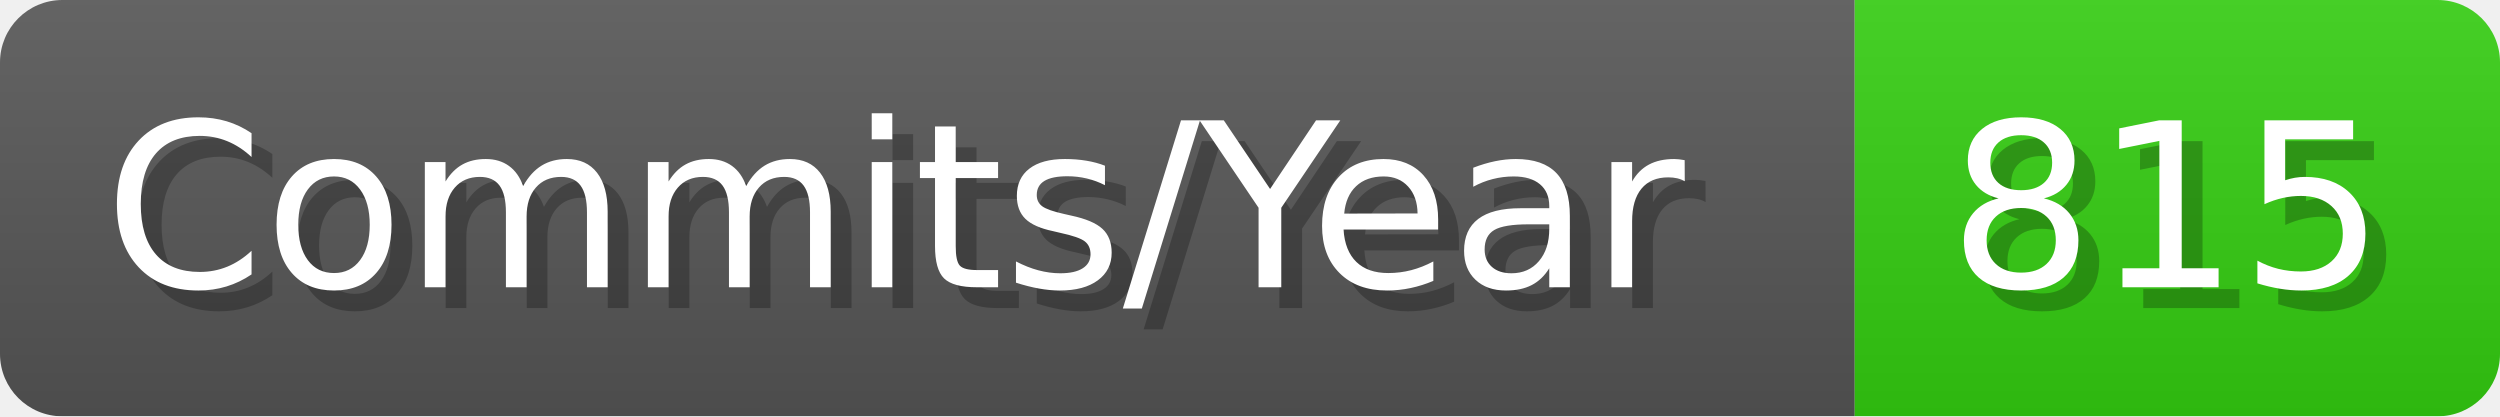
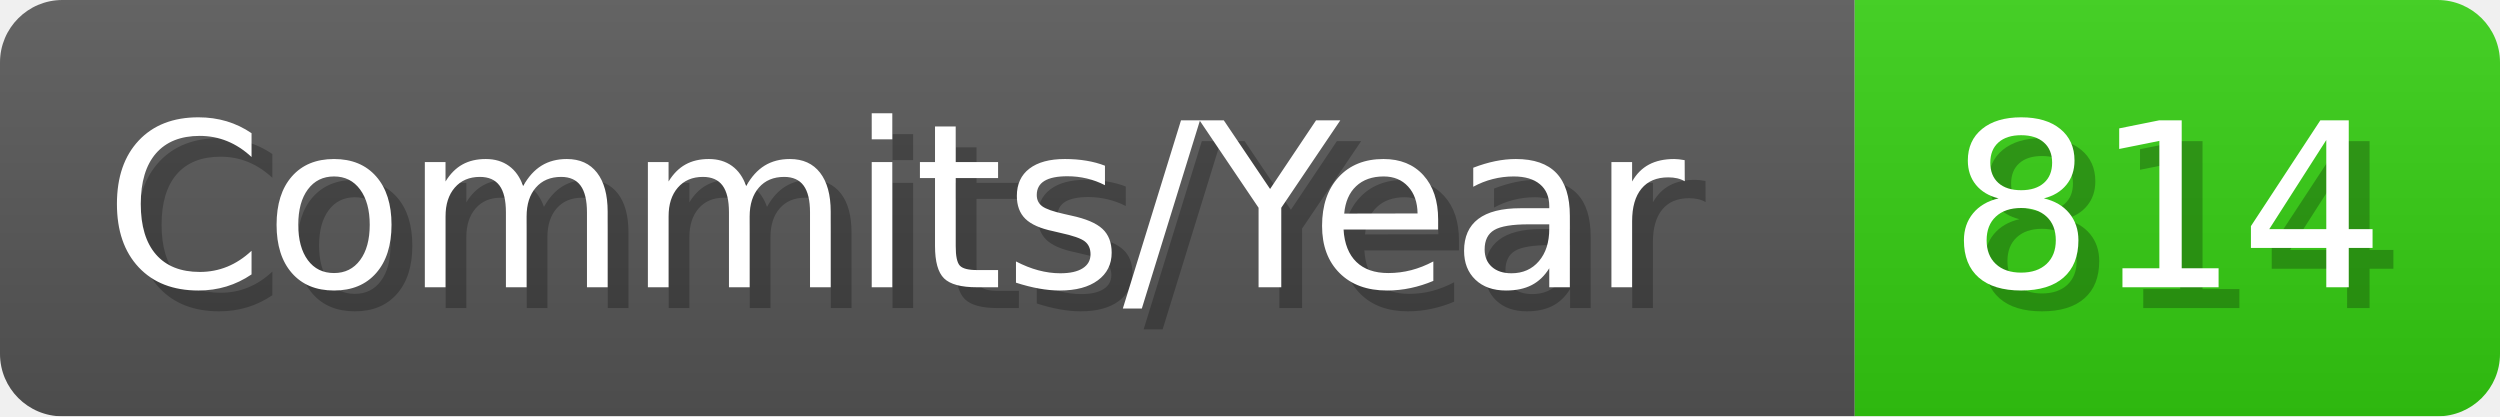
- <svg xmlns="http://www.w3.org/2000/svg" width="120.1" height="20" viewBox="0 0 1201 200" role="img" aria-label="Commits/Year: 815">
+ <svg xmlns="http://www.w3.org/2000/svg" width="120.1" height="20" viewBox="0 0 1201 200" role="img" aria-label="Commits/Year: 814">
  <linearGradient id="aUPdi" x2="0" y2="100%">
    <stop offset="0" stop-opacity=".1" stop-color="#EEE" />
    <stop offset="1" stop-opacity=".1" />
  </linearGradient>
  <mask id="WfAiQ">
    <rect width="1201" height="200" rx="30" fill="#FFF" />
  </mask>
  <g mask="url(#WfAiQ)">
    <rect width="891" height="200" fill="#555" />
    <rect width="310" height="200" fill="#3C1" x="891" />
    <rect width="1201" height="200" fill="url(#aUPdi)" />
  </g>
  <g aria-hidden="true" fill="#fff" text-anchor="start" font-family="Verdana,DejaVu Sans,sans-serif" font-size="110">
    <text x="60" y="148" textLength="791" fill="#000" opacity="0.25">Commits/Year</text>
    <text x="50" y="138" textLength="791">Commits/Year</text>
-     <text x="946" y="148" textLength="210" fill="#000" opacity="0.25">815</text>
-     <text x="936" y="138" textLength="210">815</text>
+     <text x="946" y="148" textLength="210" fill="#000" opacity="0.25">814</text>
+     <text x="936" y="138" textLength="210">814</text>
  </g>
</svg>
